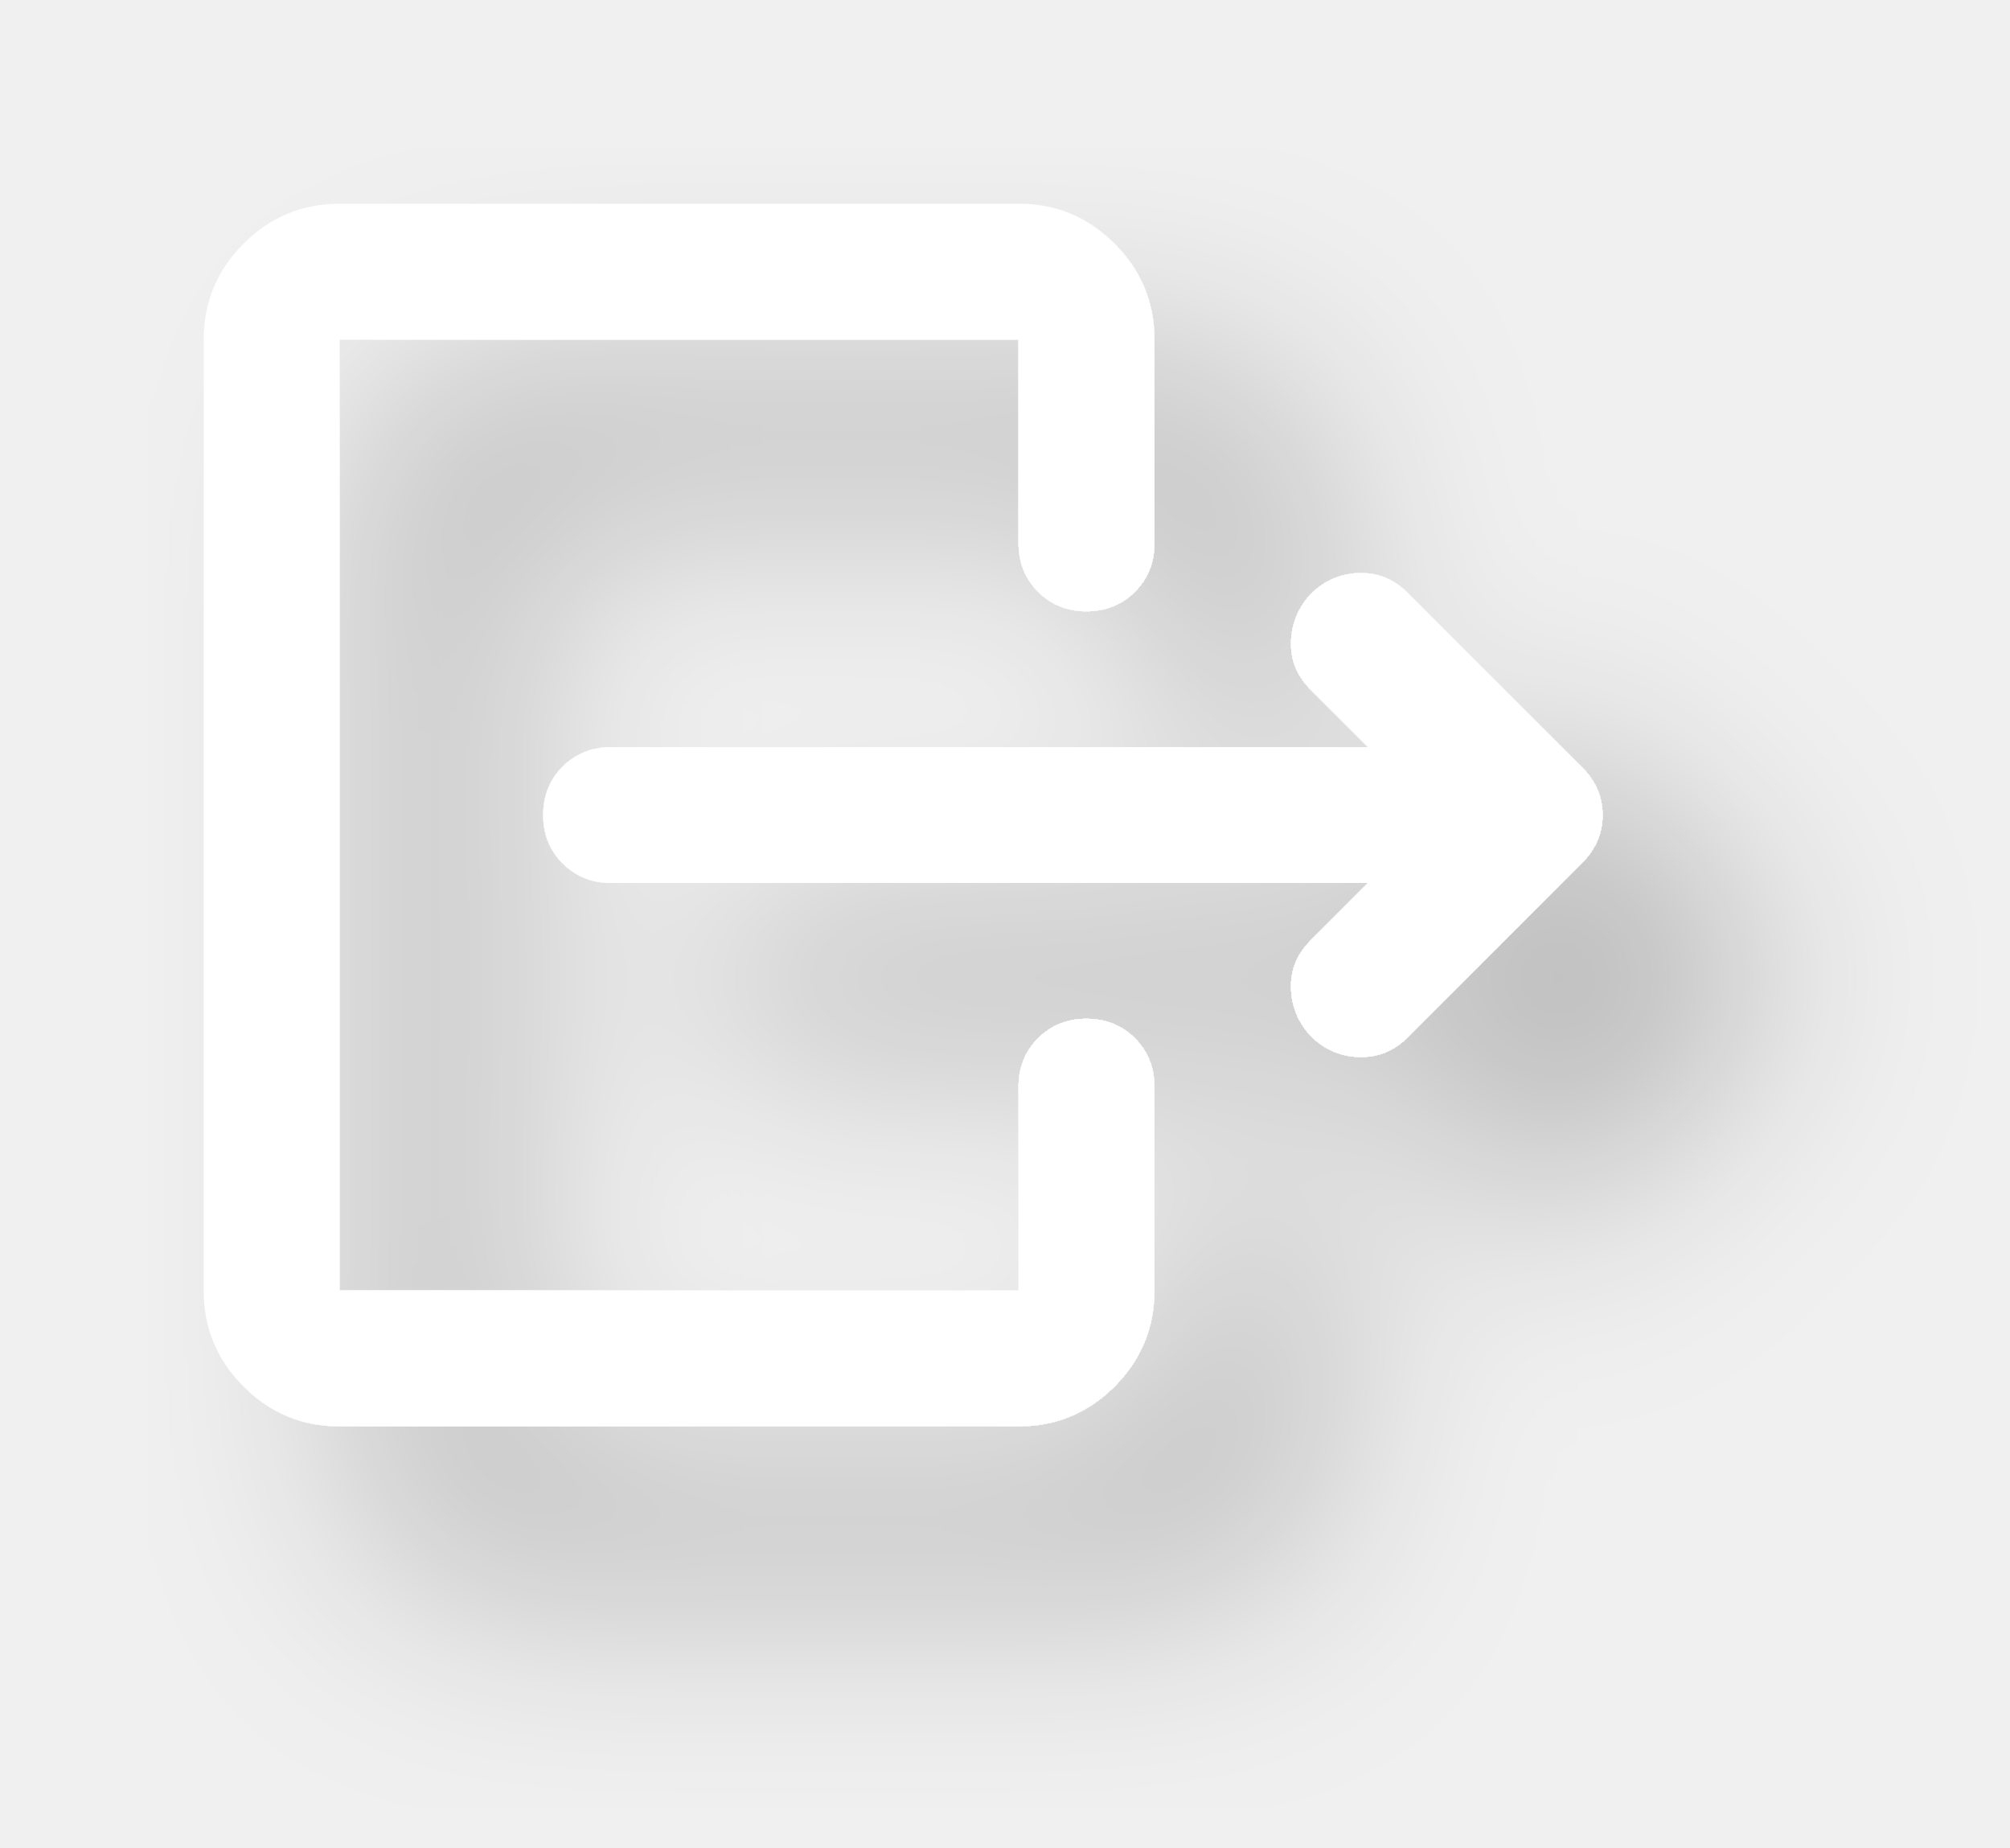
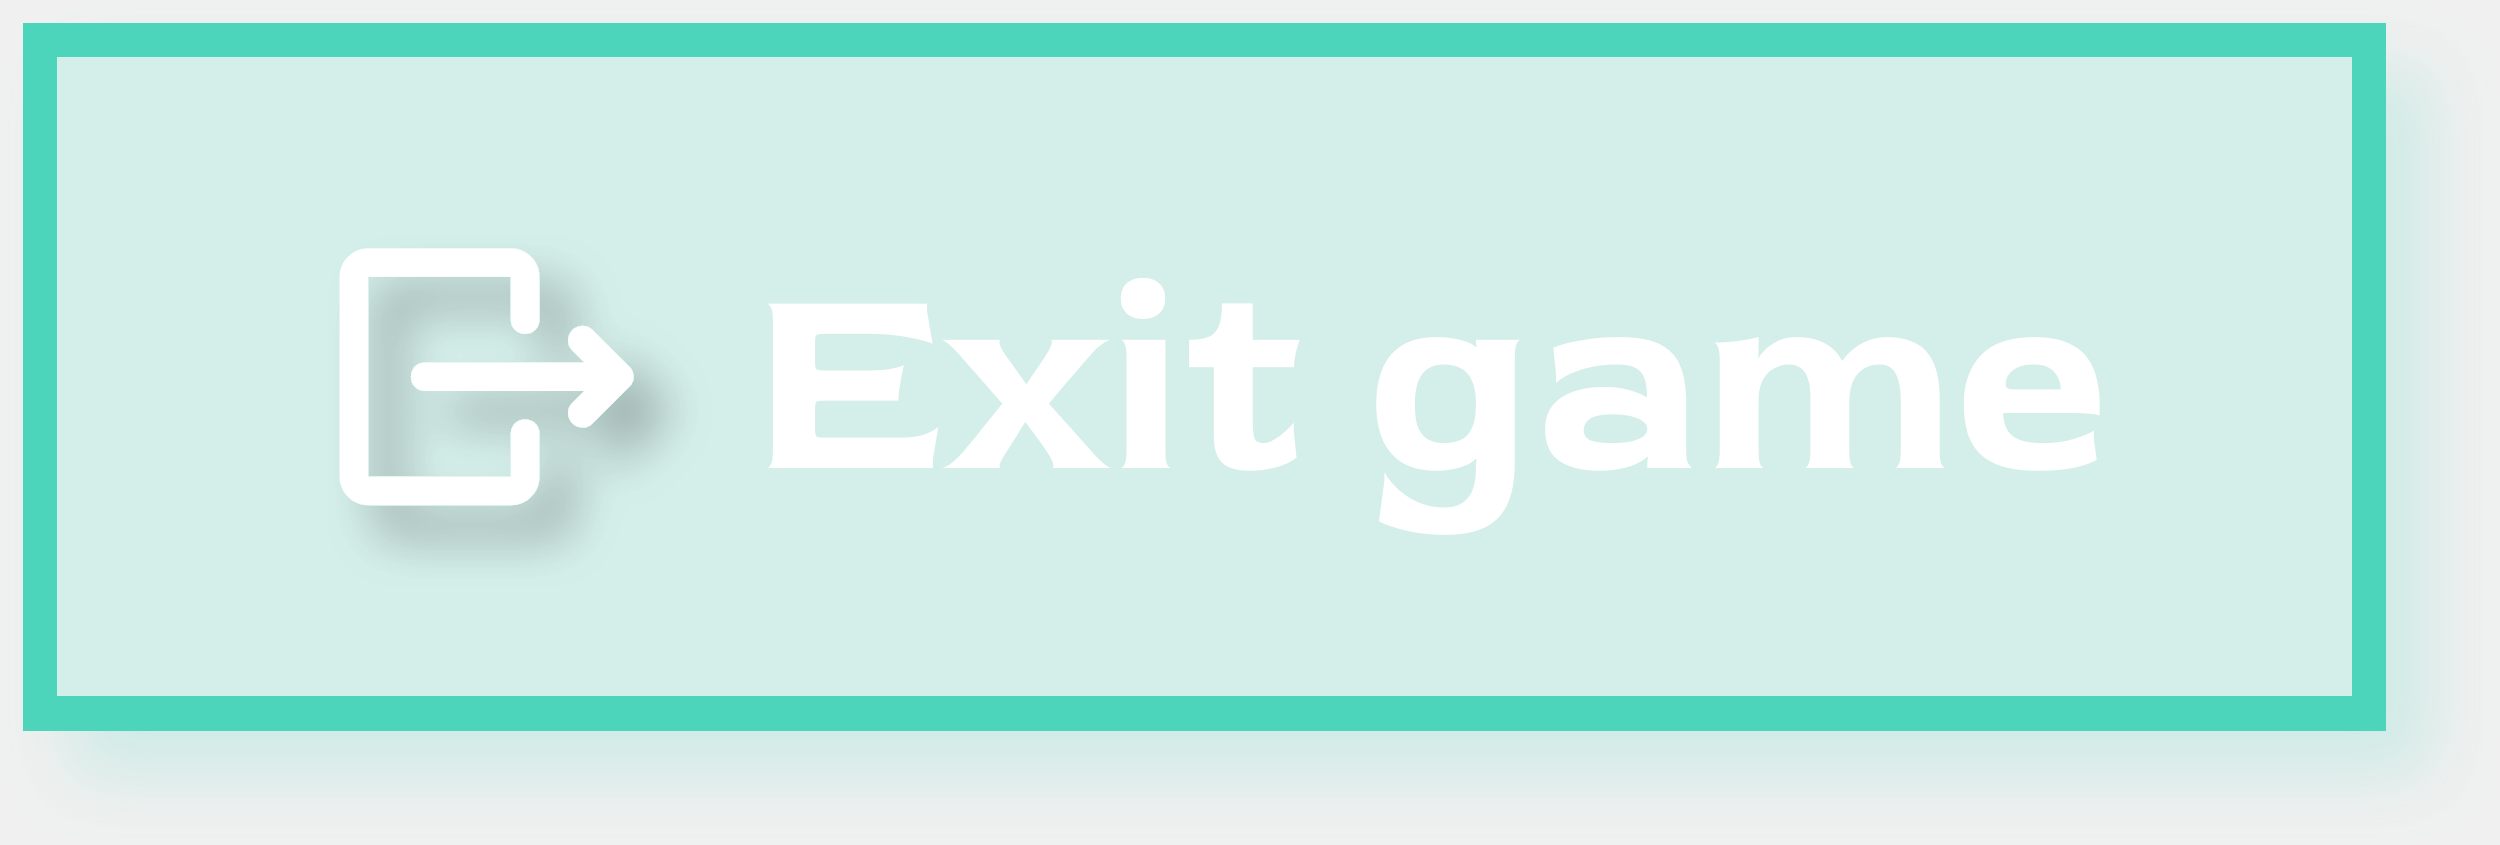
- <svg xmlns="http://www.w3.org/2000/svg" width="37" height="34" viewBox="0 0 37 34" fill="none">
-   <g filter="url(#filter0_d_2106_1785)">
-     <mask id="mask0_2106_1785" style="mask-type:alpha" maskUnits="userSpaceOnUse" x="0" y="0" width="30" height="30">
-       <rect width="30" height="30" fill="#D9D9D9" />
-     </mask>
-     <g mask="url(#mask0_2106_1785)">
-       <path d="M25.188 16.25H11.25C10.896 16.25 10.599 16.13 10.359 15.891C10.12 15.651 10 15.354 10 15C10 14.646 10.12 14.349 10.359 14.109C10.599 13.87 10.896 13.75 11.25 13.75H25.188L24.125 12.688C23.875 12.438 23.755 12.146 23.766 11.812C23.776 11.479 23.896 11.188 24.125 10.938C24.375 10.688 24.672 10.557 25.016 10.547C25.359 10.537 25.656 10.656 25.906 10.906L29.125 14.125C29.375 14.375 29.5 14.667 29.5 15C29.5 15.333 29.375 15.625 29.125 15.875L25.906 19.094C25.656 19.344 25.359 19.463 25.016 19.453C24.672 19.443 24.375 19.312 24.125 19.062C23.896 18.812 23.776 18.521 23.766 18.188C23.755 17.854 23.875 17.562 24.125 17.312L25.188 16.25ZM18.75 10V6.25H6.25V23.75H18.75V20C18.75 19.646 18.87 19.349 19.109 19.109C19.349 18.87 19.646 18.75 20 18.75C20.354 18.75 20.651 18.87 20.891 19.109C21.13 19.349 21.25 19.646 21.25 20V23.75C21.25 24.438 21.005 25.026 20.516 25.516C20.026 26.005 19.438 26.25 18.75 26.25H6.25C5.562 26.25 4.974 26.005 4.484 25.516C3.995 25.026 3.75 24.438 3.75 23.75V6.25C3.75 5.562 3.995 4.974 4.484 4.484C4.974 3.995 5.562 3.75 6.25 3.75H18.75C19.438 3.75 20.026 3.995 20.516 4.484C21.005 4.974 21.25 5.562 21.25 6.25V10C21.25 10.354 21.13 10.651 20.891 10.891C20.651 11.13 20.354 11.25 20 11.25C19.646 11.25 19.349 11.13 19.109 10.891C18.87 10.651 18.75 10.354 18.75 10Z" fill="white" />
+ <svg xmlns="http://www.w3.org/2000/svg" width="219" height="74" viewBox="0 0 219 74" fill="none">
+   <g filter="url(#filter0_d_2106_1789)">
+     <rect x="2" y="2" width="207" height="62" fill="#86E9D6" fill-opacity="0.26" shape-rendering="crispEdges" />
+     <rect x="3.5" y="3.5" width="204" height="59" stroke="#4DD5BC" stroke-width="3" shape-rendering="crispEdges" />
+     <g filter="url(#filter1_d_2106_1789)">
+       <mask id="mask0_2106_1789" style="mask-type:alpha" maskUnits="userSpaceOnUse" x="26" y="18" width="30" height="30">
+         <rect x="26" y="18" width="30" height="30" fill="#D9D9D9" />
+       </mask>
+       <g mask="url(#mask0_2106_1789)">
+         <path d="M51.188 34.25H37.25C36.896 34.25 36.599 34.13 36.359 33.891C36.12 33.651 36 33.354 36 33C36 32.646 36.12 32.349 36.359 32.109C36.599 31.87 36.896 31.75 37.25 31.75H51.188L50.125 30.688C49.875 30.438 49.755 30.146 49.766 29.812C49.776 29.479 49.896 29.188 50.125 28.938C50.375 28.688 50.672 28.557 51.016 28.547C51.359 28.537 51.656 28.656 51.906 28.906L55.125 32.125C55.375 32.375 55.5 32.667 55.5 33C55.5 33.333 55.375 33.625 55.125 33.875L51.906 37.094C51.656 37.344 51.359 37.464 51.016 37.453C50.672 37.443 50.375 37.312 50.125 37.062C49.896 36.812 49.776 36.521 49.766 36.188C49.755 35.854 49.875 35.562 50.125 35.312L51.188 34.25ZM44.75 28V24.25H32.25V41.75H44.75V38C44.75 37.646 44.87 37.349 45.109 37.109C45.349 36.87 45.646 36.75 46 36.75C46.354 36.75 46.651 36.87 46.891 37.109C47.13 37.349 47.25 37.646 47.25 38V41.75C47.25 42.438 47.005 43.026 46.516 43.516C46.026 44.005 45.438 44.25 44.75 44.25H32.25C31.562 44.25 30.974 44.005 30.484 43.516C29.995 43.026 29.75 42.438 29.75 41.75V24.25C29.75 23.562 29.995 22.974 30.484 22.484C30.974 21.995 31.562 21.75 32.25 21.75H44.75C45.438 21.75 46.026 21.995 46.516 22.484C47.005 22.974 47.25 23.562 47.25 24.25V28C47.25 28.354 47.13 28.651 46.891 28.891C46.651 29.13 46.354 29.25 46 29.25C45.646 29.25 45.349 29.13 45.109 28.891C44.87 28.651 44.75 28.354 44.75 28Z" fill="white" />
+       </g>
    </g>
+     <path d="M67.2 41C67.312 41 67.424 40.888 67.536 40.664C67.648 40.44 67.704 40.072 67.704 39.56V28.04C67.704 27.528 67.648 27.168 67.536 26.96C67.424 26.736 67.312 26.616 67.2 26.6H81.216V27.32L81.696 30.104C81.296 29.928 80.592 29.744 79.584 29.552C78.576 29.344 77.36 29.24 75.936 29.24H72.384C71.904 29.24 71.616 29.28 71.52 29.36C71.44 29.424 71.4 29.624 71.4 29.96V31.736C71.4 32.088 71.44 32.296 71.52 32.36C71.616 32.424 71.896 32.456 72.36 32.456H75.816C76.744 32.456 77.488 32.408 78.048 32.312C78.624 32.2 79 32.088 79.176 31.976C79.112 32.28 79.04 32.632 78.96 33.032C78.88 33.432 78.816 33.816 78.768 34.184C78.72 34.552 78.696 34.856 78.696 35.096H72.36C71.896 35.096 71.616 35.128 71.52 35.192C71.44 35.24 71.4 35.448 71.4 35.816V37.592C71.4 37.96 71.44 38.176 71.52 38.24C71.6 38.304 71.88 38.336 72.36 38.336H78.84C79.768 38.336 80.512 38.232 81.072 38.024C81.648 37.8 82.024 37.584 82.2 37.376L81.72 40.256V41H67.2ZM82.496 41C82.639 41 82.879 40.888 83.216 40.664C83.552 40.44 83.936 40.08 84.368 39.584C84.671 39.216 85.031 38.784 85.448 38.288C85.864 37.776 86.279 37.256 86.695 36.728C87.127 36.2 87.496 35.744 87.799 35.36C87.543 35.072 87.255 34.744 86.936 34.376C86.615 34.008 86.287 33.632 85.951 33.248C85.632 32.864 85.311 32.504 84.992 32.168C84.688 31.816 84.424 31.512 84.2 31.256C83.719 30.712 83.335 30.328 83.047 30.104C82.76 29.88 82.576 29.768 82.496 29.768H87.68C87.567 29.784 87.528 29.904 87.559 30.128C87.608 30.352 87.816 30.728 88.183 31.256C88.344 31.48 88.528 31.736 88.736 32.024C88.944 32.312 89.151 32.6 89.359 32.888C89.567 33.176 89.743 33.424 89.888 33.632H89.936C90.064 33.44 90.216 33.208 90.391 32.936C90.584 32.664 90.784 32.376 90.992 32.072C91.2 31.768 91.391 31.48 91.567 31.208C91.903 30.68 92.088 30.312 92.12 30.104C92.168 29.88 92.144 29.768 92.047 29.768H97.303C97.159 29.768 96.927 29.88 96.608 30.104C96.287 30.312 95.903 30.672 95.456 31.184C95.151 31.536 94.775 31.968 94.328 32.48C93.895 32.976 93.463 33.48 93.031 33.992C92.6 34.504 92.216 34.96 91.879 35.36C92.296 35.824 92.712 36.288 93.127 36.752C93.543 37.2 93.951 37.656 94.352 38.12C94.767 38.584 95.183 39.048 95.6 39.512C96.079 40.056 96.463 40.44 96.751 40.664C97.055 40.888 97.248 41 97.328 41H92.144C92.255 41 92.296 40.888 92.263 40.664C92.231 40.44 92.031 40.056 91.663 39.512C91.504 39.256 91.311 38.976 91.088 38.672C90.864 38.368 90.639 38.064 90.415 37.76C90.192 37.456 89.999 37.2 89.84 36.992H89.791C89.663 37.2 89.504 37.456 89.311 37.76C89.135 38.064 88.944 38.376 88.736 38.696C88.543 39.016 88.359 39.304 88.183 39.56C87.832 40.088 87.632 40.464 87.584 40.688C87.535 40.896 87.567 41 87.68 41H82.496ZM98.181 41C98.293 41 98.405 40.888 98.517 40.664C98.629 40.44 98.685 40.072 98.685 39.56V31.208C98.685 30.696 98.629 30.328 98.517 30.104C98.421 29.88 98.317 29.768 98.205 29.768H102.093V39.56C102.093 40.072 102.141 40.44 102.237 40.664C102.349 40.888 102.461 41 102.573 41H98.181ZM100.125 27.944C99.533 27.944 99.061 27.784 98.709 27.464C98.357 27.144 98.181 26.704 98.181 26.144C98.181 25.584 98.349 25.144 98.685 24.824C99.037 24.504 99.517 24.344 100.125 24.344C100.733 24.344 101.205 24.504 101.541 24.824C101.893 25.144 102.069 25.584 102.069 26.144C102.069 26.704 101.893 27.144 101.541 27.464C101.205 27.784 100.733 27.944 100.125 27.944ZM109.472 41.24C108.368 41.24 107.568 41.008 107.072 40.544C106.576 40.064 106.328 39.288 106.328 38.216V32.168H104.168V29.768C104.904 29.768 105.48 29.68 105.896 29.504C106.312 29.312 106.608 28.984 106.784 28.52C106.96 28.056 107.048 27.408 107.048 26.576H109.736V29.768H113.84C113.728 30.088 113.616 30.488 113.504 30.968C113.408 31.432 113.36 31.832 113.36 32.168H109.736V36.896C109.736 37.632 109.792 38.136 109.904 38.408C110.016 38.68 110.28 38.816 110.696 38.816C110.968 38.816 111.264 38.72 111.584 38.528C111.92 38.336 112.24 38.104 112.544 37.832C112.864 37.544 113.128 37.272 113.336 37.016V37.76L113.576 40.088C113.384 40.248 113.096 40.424 112.712 40.616C112.328 40.792 111.856 40.936 111.296 41.048C110.752 41.176 110.144 41.24 109.472 41.24ZM126.676 46.856C125.748 46.856 124.892 46.792 124.108 46.664C123.34 46.536 122.668 46.376 122.092 46.184C121.532 46.008 121.1 45.832 120.796 45.656L121.276 42.056V41.36C121.5 41.792 121.852 42.248 122.332 42.728C122.812 43.208 123.412 43.616 124.132 43.952C124.852 44.288 125.668 44.456 126.58 44.456C127.172 44.456 127.668 44.328 128.068 44.072C128.468 43.832 128.772 43.456 128.98 42.944C129.188 42.432 129.292 41.8 129.292 41.048V40.664L129.34 40.232L129.292 40.184C129.068 40.424 128.764 40.624 128.38 40.784C128.012 40.928 127.604 41.04 127.156 41.12C126.724 41.2 126.292 41.24 125.86 41.24C124.564 41.24 123.524 40.984 122.74 40.472C121.972 39.96 121.412 39.264 121.06 38.384C120.724 37.504 120.556 36.512 120.556 35.408C120.556 34.288 120.724 33.288 121.06 32.408C121.396 31.528 121.948 30.832 122.716 30.32C123.5 29.792 124.548 29.528 125.86 29.528C126.308 29.528 126.748 29.56 127.18 29.624C127.612 29.688 128.012 29.784 128.38 29.912C128.748 30.024 129.052 30.184 129.292 30.392L129.34 30.368L129.292 29.912V29.768H133.18C133.068 29.784 132.956 29.904 132.844 30.128C132.748 30.352 132.7 30.728 132.7 31.256V40.448C132.7 42.768 132.204 44.416 131.212 45.392C130.236 46.368 128.724 46.856 126.676 46.856ZM126.508 38.816C127.068 38.816 127.556 38.72 127.972 38.528C128.388 38.336 128.708 37.992 128.932 37.496C129.172 37 129.292 36.304 129.292 35.408C129.292 34.528 129.172 33.84 128.932 33.344C128.708 32.832 128.388 32.472 127.972 32.264C127.556 32.04 127.068 31.928 126.508 31.928C125.98 31.928 125.524 32.04 125.14 32.264C124.756 32.488 124.46 32.856 124.252 33.368C124.044 33.88 123.94 34.568 123.94 35.432C123.94 36.28 124.036 36.952 124.228 37.448C124.436 37.944 124.732 38.296 125.116 38.504C125.5 38.712 125.964 38.816 126.508 38.816ZM140.079 41.24C138.639 41.24 137.487 40.96 136.623 40.4C135.775 39.824 135.351 38.904 135.351 37.64C135.351 36.76 135.575 36.048 136.023 35.504C136.471 34.96 137.079 34.56 137.847 34.304C138.631 34.032 139.519 33.896 140.511 33.896C141.247 33.896 141.871 33.96 142.383 34.088C142.911 34.216 143.335 34.352 143.655 34.496C143.975 34.64 144.183 34.744 144.279 34.808C144.279 34.136 144.207 33.592 144.063 33.176C143.919 32.744 143.655 32.432 143.271 32.24C142.903 32.032 142.383 31.928 141.711 31.928C140.735 31.928 139.871 32.024 139.119 32.216C138.367 32.408 137.751 32.632 137.271 32.888C136.807 33.144 136.487 33.36 136.311 33.536V32.816L136.071 30.464C136.183 30.4 136.479 30.296 136.959 30.152C137.439 30.008 138.095 29.872 138.927 29.744C139.759 29.6 140.751 29.528 141.903 29.528C143.487 29.528 144.695 29.76 145.527 30.224C146.359 30.672 146.927 31.32 147.231 32.168C147.551 33.016 147.711 34.04 147.711 35.24V39.56C147.711 40.008 147.759 40.336 147.855 40.544C147.967 40.736 148.079 40.888 148.191 41H144.303V40.496L144.351 40.04L144.303 39.992C144.175 40.136 143.991 40.28 143.751 40.424C143.511 40.568 143.215 40.704 142.863 40.832C142.511 40.944 142.103 41.04 141.639 41.12C141.175 41.2 140.655 41.24 140.079 41.24ZM141.207 38.816C141.879 38.816 142.439 38.768 142.887 38.672C143.351 38.56 143.703 38.416 143.943 38.24C144.183 38.048 144.303 37.824 144.303 37.568C144.303 37.2 144.023 36.896 143.463 36.656C142.919 36.416 142.175 36.296 141.231 36.296C140.319 36.296 139.671 36.424 139.287 36.68C138.919 36.936 138.735 37.256 138.735 37.64C138.735 38.12 138.951 38.44 139.383 38.6C139.815 38.744 140.423 38.816 141.207 38.816ZM150.165 41C150.277 41 150.381 40.888 150.477 40.664C150.589 40.44 150.645 40.072 150.645 39.56V31.448C150.645 30.936 150.589 30.576 150.477 30.368C150.381 30.144 150.277 30.024 150.165 30.008C150.869 30.008 151.589 29.96 152.325 29.864C153.061 29.752 153.637 29.64 154.053 29.528V30.992L154.005 31.304L154.053 31.352C154.101 31.24 154.253 31.04 154.509 30.752C154.765 30.464 155.133 30.192 155.613 29.936C156.093 29.664 156.685 29.528 157.389 29.528C158.877 29.528 160.013 29.952 160.797 30.8C161.597 31.648 161.997 32.976 161.997 34.784V39.56C161.997 40.072 162.045 40.44 162.141 40.664C162.253 40.888 162.365 41 162.477 41H158.109C158.221 41 158.325 40.888 158.421 40.664C158.533 40.44 158.589 40.072 158.589 39.56V34.856C158.589 34.104 158.509 33.52 158.349 33.104C158.189 32.672 157.965 32.368 157.677 32.192C157.405 32.016 157.085 31.928 156.717 31.928C156.269 31.928 155.837 32.04 155.421 32.264C155.021 32.472 154.693 32.808 154.437 33.272C154.181 33.72 154.053 34.32 154.053 35.072V39.56C154.053 40.072 154.101 40.44 154.197 40.664C154.309 40.888 154.421 41 154.533 41H150.165ZM166.029 41C166.141 40.984 166.245 40.864 166.341 40.64C166.453 40.416 166.509 40.056 166.509 39.56V35.072C166.509 34.432 166.445 33.88 166.317 33.416C166.205 32.936 166.013 32.568 165.741 32.312C165.469 32.056 165.101 31.928 164.637 31.928C163.853 31.928 163.213 32.208 162.717 32.768C162.237 33.328 161.997 34.176 161.997 35.312H160.245C160.245 34.544 160.365 33.816 160.605 33.128C160.845 32.424 161.189 31.808 161.637 31.28C162.085 30.736 162.621 30.312 163.245 30.008C163.869 29.688 164.557 29.528 165.309 29.528C166.269 29.528 167.093 29.704 167.781 30.056C168.469 30.392 168.997 30.96 169.365 31.76C169.733 32.56 169.917 33.648 169.917 35.024V39.56C169.917 40.056 169.965 40.416 170.061 40.64C170.173 40.864 170.285 40.984 170.397 41H166.029ZM178.553 41.24C177.289 41.24 176.233 41.112 175.385 40.856C174.553 40.584 173.889 40.2 173.393 39.704C172.897 39.192 172.545 38.576 172.337 37.856C172.129 37.136 172.025 36.32 172.025 35.408C172.025 33.6 172.529 32.168 173.537 31.112C174.545 30.056 176.089 29.528 178.169 29.528C179.385 29.528 180.369 29.696 181.121 30.032C181.889 30.368 182.473 30.816 182.873 31.376C183.273 31.936 183.545 32.56 183.689 33.248C183.849 33.92 183.929 34.6 183.929 35.288V36.416C183.929 36.368 183.705 36.32 183.257 36.272C182.825 36.208 182.089 36.176 181.049 36.176H175.481C175.481 37.056 175.745 37.72 176.273 38.168C176.817 38.6 177.697 38.816 178.913 38.816C179.937 38.816 180.849 38.696 181.649 38.456C182.465 38.2 183.057 37.96 183.425 37.736V38.456L183.665 40.28C183.361 40.488 182.777 40.704 181.913 40.928C181.049 41.136 179.929 41.24 178.553 41.24ZM176.369 34.112H180.521C180.521 33.76 180.441 33.416 180.281 33.08C180.137 32.744 179.897 32.472 179.561 32.264C179.225 32.04 178.761 31.928 178.169 31.928C177.577 31.928 177.097 32.016 176.729 32.192C176.377 32.368 176.113 32.584 175.937 32.84C175.777 33.096 175.697 33.36 175.697 33.632C175.697 33.792 175.745 33.912 175.841 33.992C175.937 34.072 176.113 34.112 176.369 34.112Z" fill="white" />
  </g>
  <defs>
-     <filter id="filter0_d_2106_1785" x="2.75" y="2.75" width="33.75" height="30.5" filterUnits="userSpaceOnUse" color-interpolation-filters="sRGB">
+     <filter id="filter0_d_2106_1789" x="0" y="0" width="219" height="74" filterUnits="userSpaceOnUse" color-interpolation-filters="sRGB">
+       <feFlood flood-opacity="0" result="BackgroundImageFix" />
+       <feColorMatrix in="SourceAlpha" type="matrix" values="0 0 0 0 0 0 0 0 0 0 0 0 0 0 0 0 0 0 127 0" result="hardAlpha" />
+       <feOffset dx="4" dy="4" />
+       <feGaussianBlur stdDeviation="3" />
+       <feComposite in2="hardAlpha" operator="out" />
+       <feColorMatrix type="matrix" values="0 0 0 0 0.302 0 0 0 0 0.835 0 0 0 0 0.737 0 0 0 0.2 0" />
+       <feBlend mode="normal" in2="BackgroundImageFix" result="effect1_dropShadow_2106_1789" />
+       <feBlend mode="normal" in="SourceGraphic" in2="effect1_dropShadow_2106_1789" result="shape" />
+     </filter>
+     <filter id="filter1_d_2106_1789" x="28.75" y="20.75" width="33.75" height="30.5" filterUnits="userSpaceOnUse" color-interpolation-filters="sRGB">
      <feFlood flood-opacity="0" result="BackgroundImageFix" />
      <feColorMatrix in="SourceAlpha" type="matrix" values="0 0 0 0 0 0 0 0 0 0 0 0 0 0 0 0 0 0 127 0" result="hardAlpha" />
      <feOffset dx="3" dy="3" />
      <feGaussianBlur stdDeviation="2" />
      <feComposite in2="hardAlpha" operator="out" />
      <feColorMatrix type="matrix" values="0 0 0 0 0 0 0 0 0 0 0 0 0 0 0 0 0 0 0.25 0" />
-       <feBlend mode="normal" in2="BackgroundImageFix" result="effect1_dropShadow_2106_1785" />
-       <feBlend mode="normal" in="SourceGraphic" in2="effect1_dropShadow_2106_1785" result="shape" />
+       <feBlend mode="normal" in2="BackgroundImageFix" result="effect1_dropShadow_2106_1789" />
+       <feBlend mode="normal" in="SourceGraphic" in2="effect1_dropShadow_2106_1789" result="shape" />
    </filter>
  </defs>
</svg>
